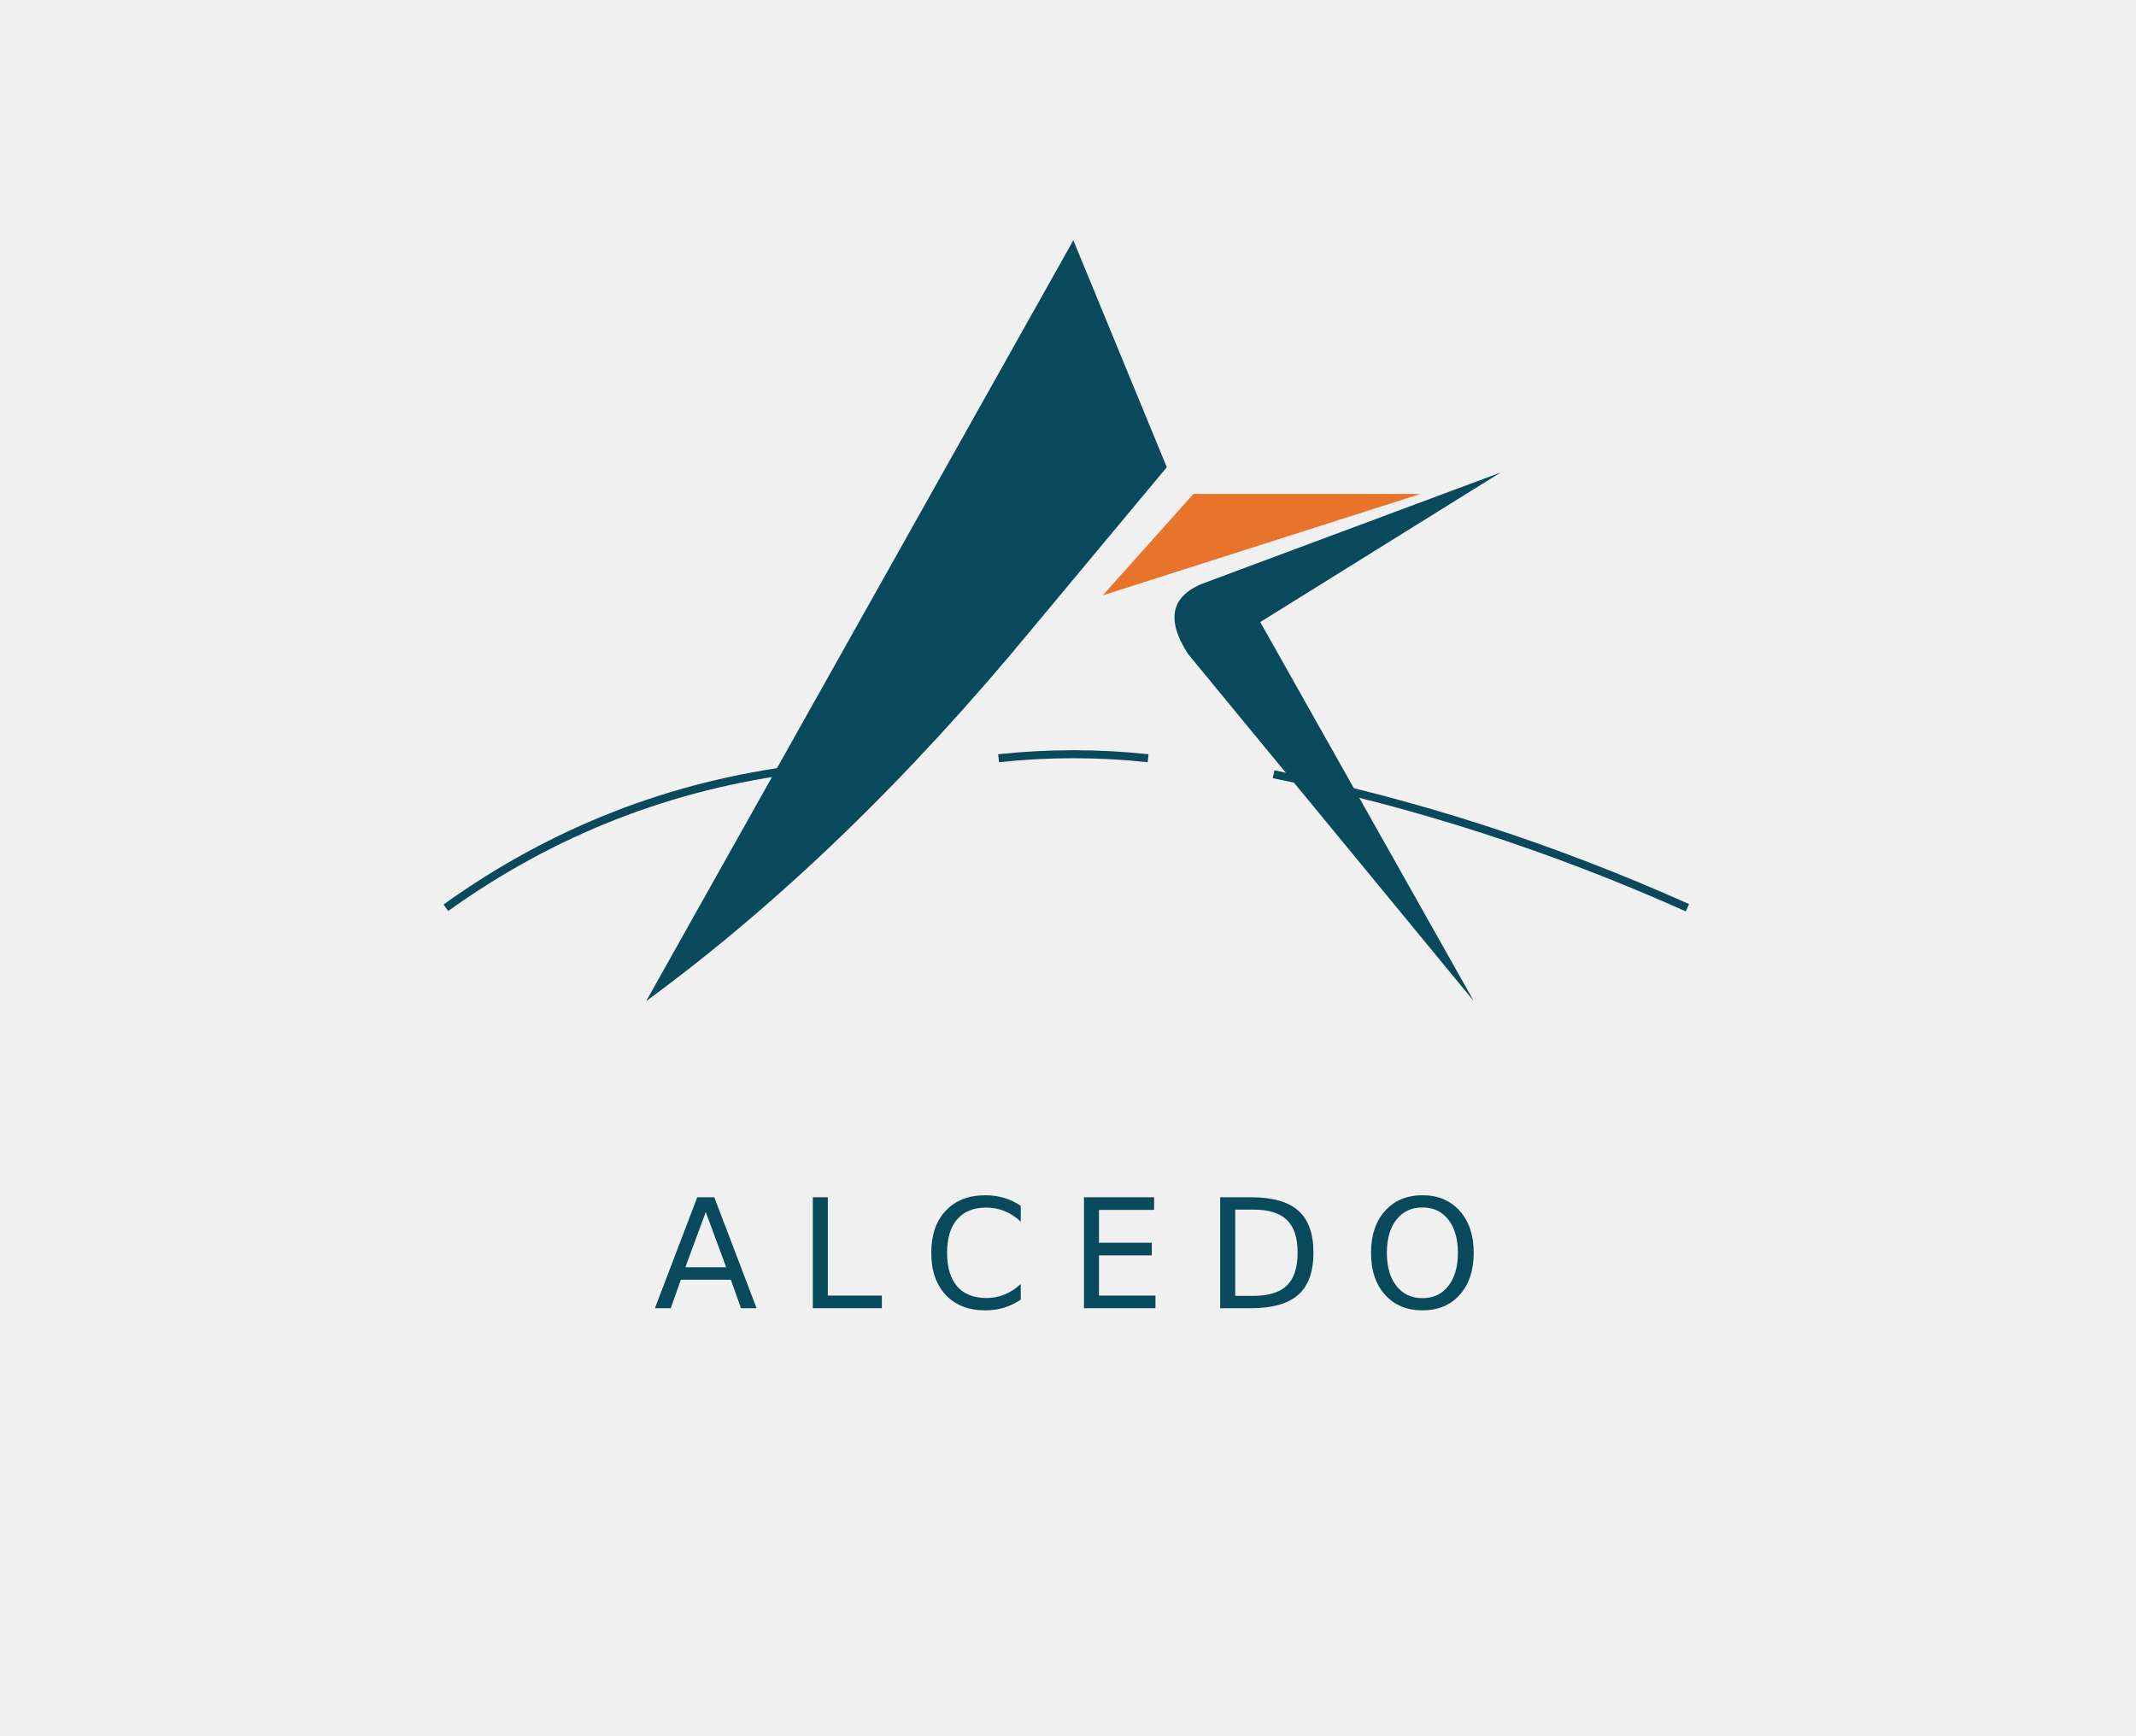
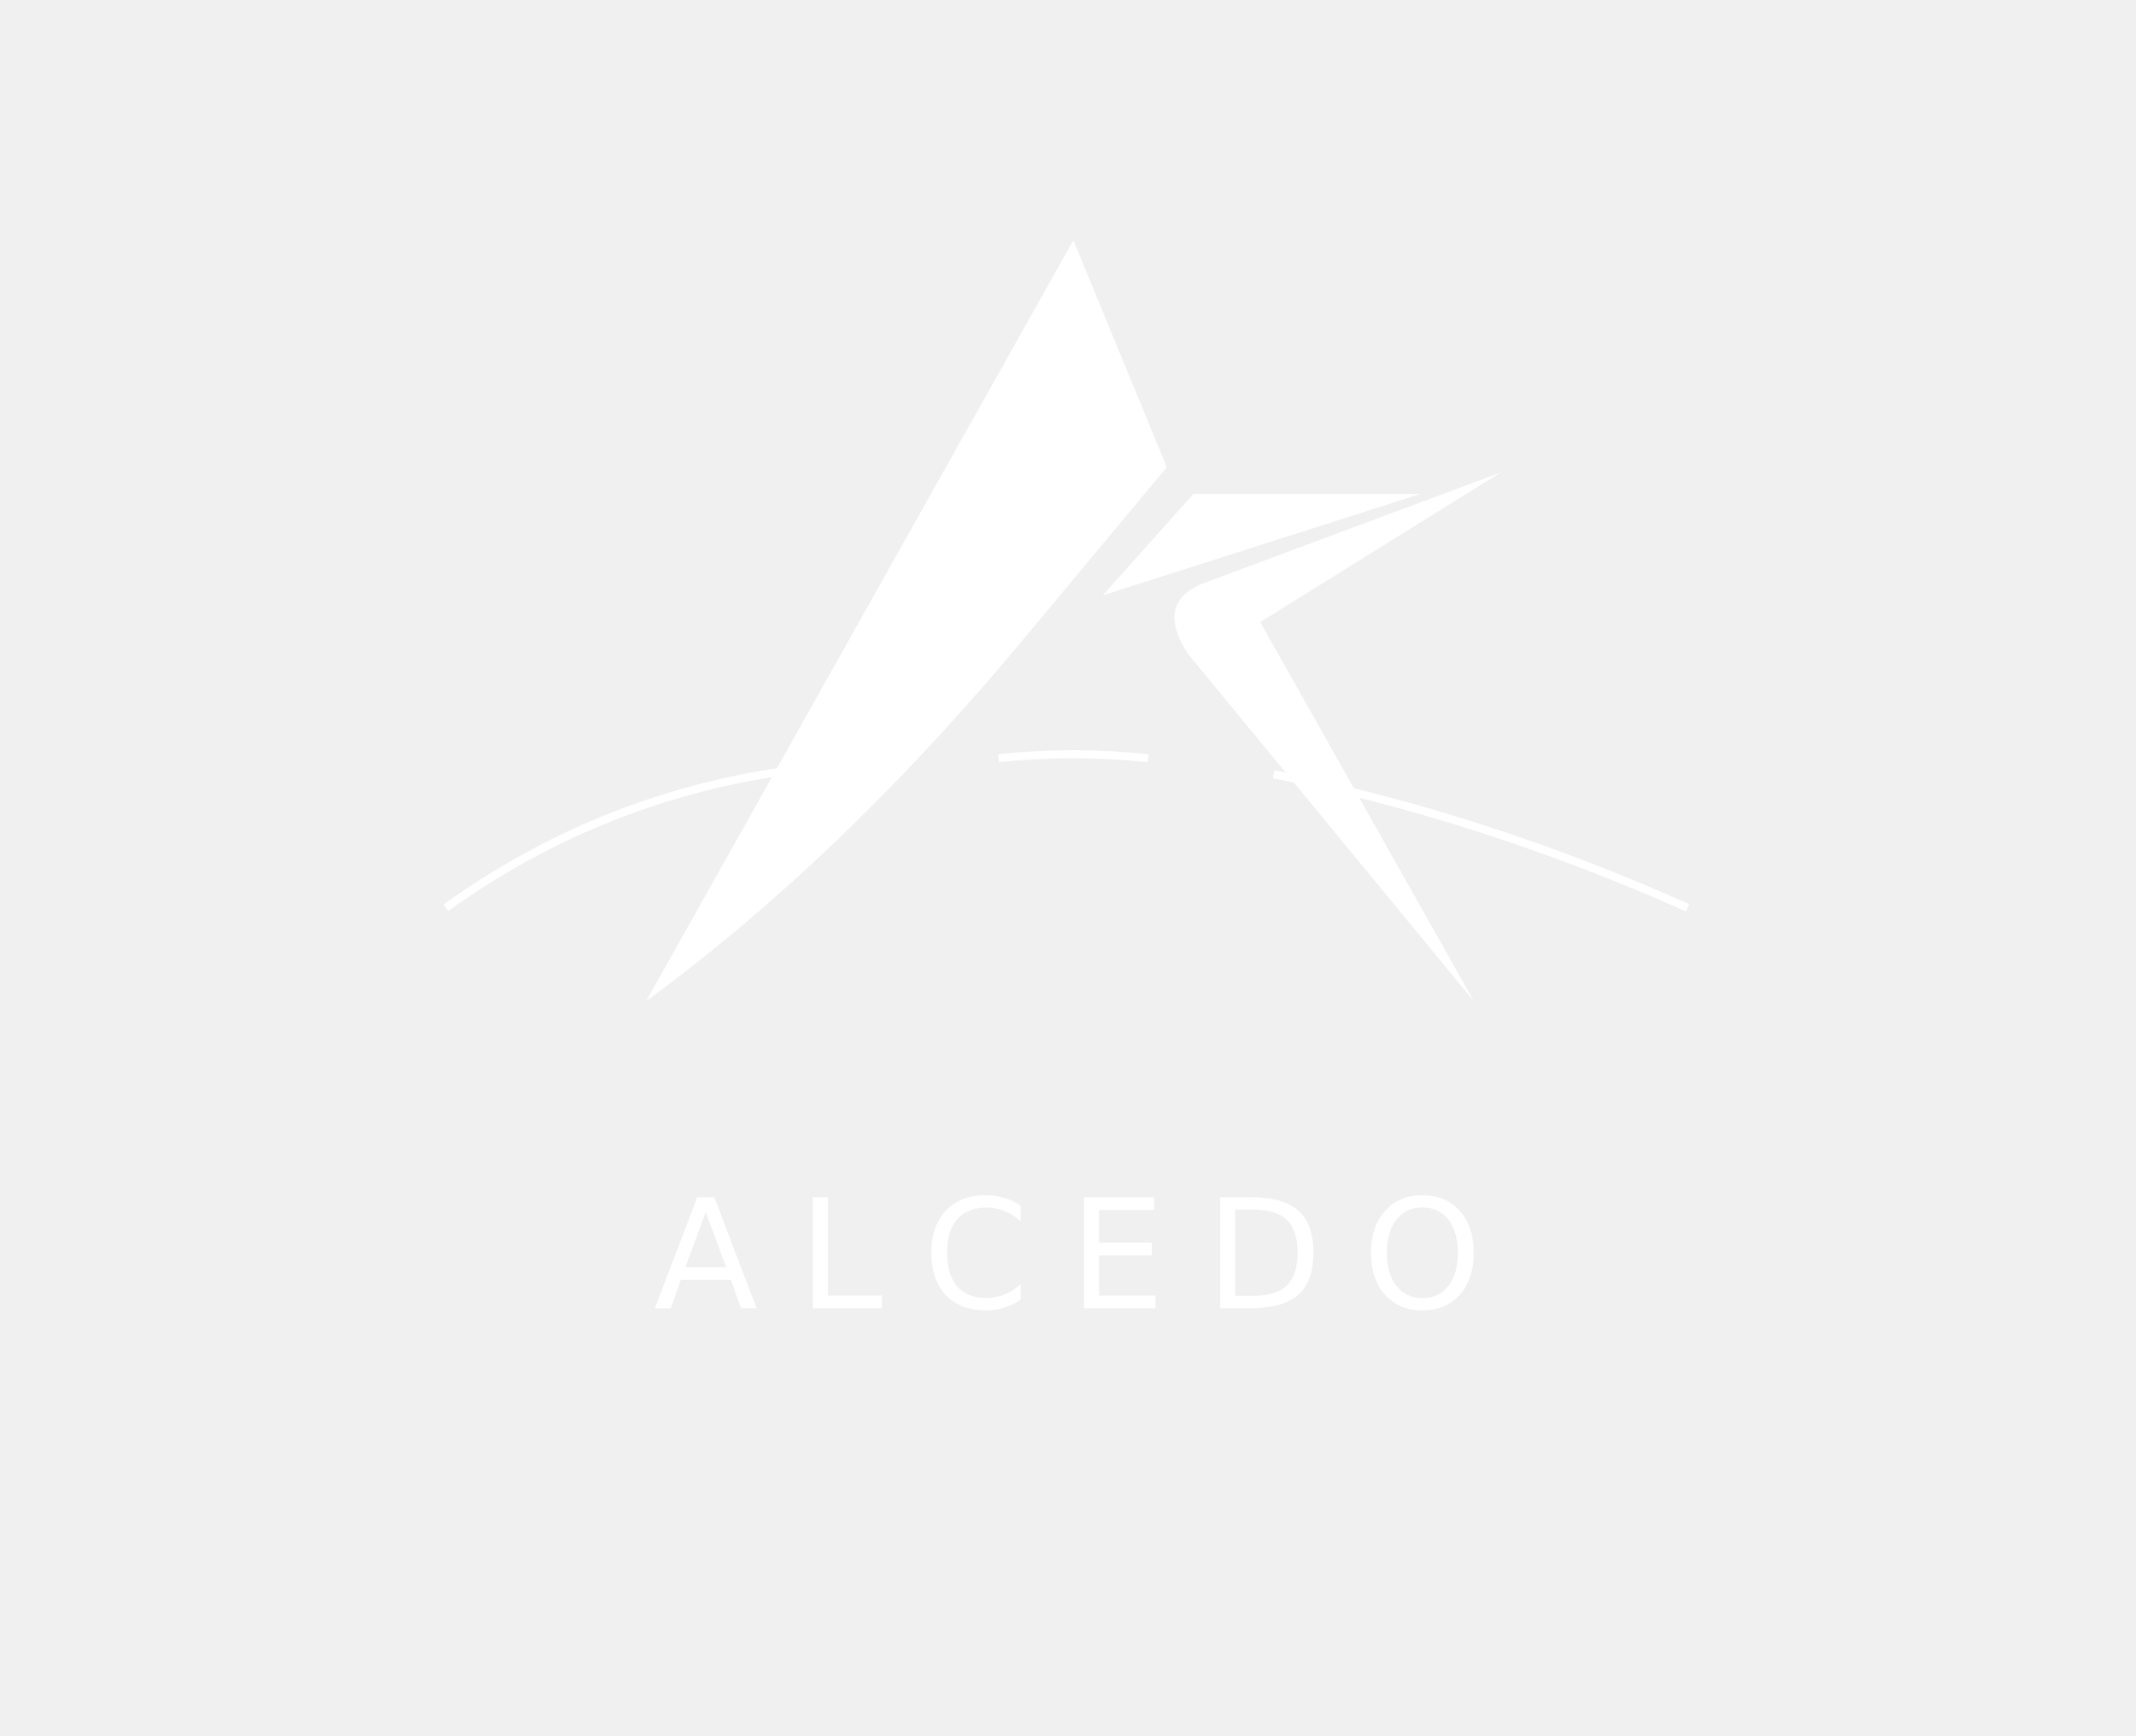
<svg xmlns="http://www.w3.org/2000/svg" width="800" height="650" viewBox="0 0 800 650" role="img" aria-label="Alcedo logo" version="1.1" id="svg18">
  <defs id="defs22" />
  <g transform="translate(167,65)" id="g14">
    <g id="g12">
-       <path d="M 75,310 Q 150,255 220,170 L 270,110 235,25 Z" fill="#08495c" id="path4" />
-       <path d="m 395,112 -110,41 q -20,7 -7,27 L 385,310 305,168 Z" fill="#08495c" id="path6" />
-       <path d="m 280,120 h 85 l -119,38 z" fill="#e8732a" id="path8" />
-       <path d="m 0,275 q 60,-43 133,-52 m 74,-4 q 28,-3 56,0 m 47,6 q 79,16 155,50" fill="none" stroke="#08495c" stroke-width="3" id="path10" />
+       <path d="M 75,310 Q 150,255 220,170 L 270,110 235,25 Z" fill="#ffffff" id="path4" />
+       <path d="m 395,112 -110,41 q -20,7 -7,27 L 385,310 305,168 Z" fill="#ffffff" id="path6" />
+       <path d="m 280,120 h 85 l -119,38 z" fill="#ffffff" id="path8" />
+       <path d="m 0,275 q 60,-43 133,-52 m 74,-4 q 28,-3 56,0 m 47,6 q 79,16 155,50" fill="none" stroke="#ffffff" stroke-width="3" id="path10" />
    </g>
  </g>
-   <g aria-label="ALCEDO" id="text16" style="font-size:57px;font-family:'DejaVu Sans', Arial, sans-serif;letter-spacing:15;text-anchor:middle;fill:#08495c">
+   <g aria-label="ALCEDO" id="text16" style="font-size:57px;font-family:'DejaVu Sans', Arial, sans-serif;letter-spacing:15;text-anchor:middle;fill:#ffffff">
    <path d="m 264.323,453.985 -7.626,20.679 h 15.28 z m -3.173,-5.539 h 6.374 L 283.36,490 h -5.845 l -3.785,-10.66 H 254.999 L 251.214,490 h -5.928 z" id="path24" />
    <path d="m 304.427,448.447 h 5.622 v 36.822 h 20.234 V 490 H 304.427 Z" id="path26" />
    <path d="m 382.3,451.647 v 5.928 q -2.839,-2.644 -6.067,-3.952 -3.201,-1.308 -6.819,-1.308 -7.125,0 -10.91,4.37 -3.785,4.342 -3.785,12.58 0,8.21 3.785,12.58 3.785,4.342 10.91,4.342 3.618,0 6.819,-1.308 3.229,-1.308 6.067,-3.952 v 5.873 q -2.95,2.004 -6.262,3.006 -3.284,1.002 -6.958,1.002 -9.435,0 -14.862,-5.761 -5.427,-5.789 -5.427,-15.781 0,-10.02 5.427,-15.781 5.427,-5.789 14.862,-5.789 3.729,0 7.014,1.002 3.312,0.974 6.207,2.95 z" id="path28" />
    <path d="m 405.983,448.447 h 26.273 v 4.731 h -20.651 v 12.302 h 19.789 v 4.731 h -19.789 v 15.057 h 21.152 V 490 h -26.774 z" id="path30" />
    <path d="m 462.62,453.067 v 32.313 h 6.791 q 8.6,0 12.58,-3.896 4.008,-3.896 4.008,-12.302 0,-8.35 -4.008,-12.218 -3.98,-3.896 -12.58,-3.896 z m -5.622,-4.62 h 11.55 q 12.079,0 17.729,5.038 5.65,5.01 5.65,15.697 0,10.743 -5.678,15.781 Q 480.572,490 468.548,490 h -11.55 z" id="path32" />
    <path d="m 532.755,452.26 q -6.123,0 -9.741,4.564 -3.59,4.564 -3.59,12.441 0,7.849 3.59,12.413 3.618,4.564 9.741,4.564 6.123,0 9.686,-4.564 3.59,-4.564 3.59,-12.413 0,-7.876 -3.59,-12.441 -3.562,-4.564 -9.686,-4.564 z m 0,-4.564 q 8.739,0 13.972,5.873 5.232,5.845 5.232,15.697 0,9.825 -5.232,15.697 -5.232,5.845 -13.972,5.845 -8.767,0 -14.027,-5.845 -5.232,-5.845 -5.232,-15.697 0,-9.853 5.232,-15.697 5.26,-5.873 14.027,-5.873 z" id="path34" />
  </g>
</svg>
